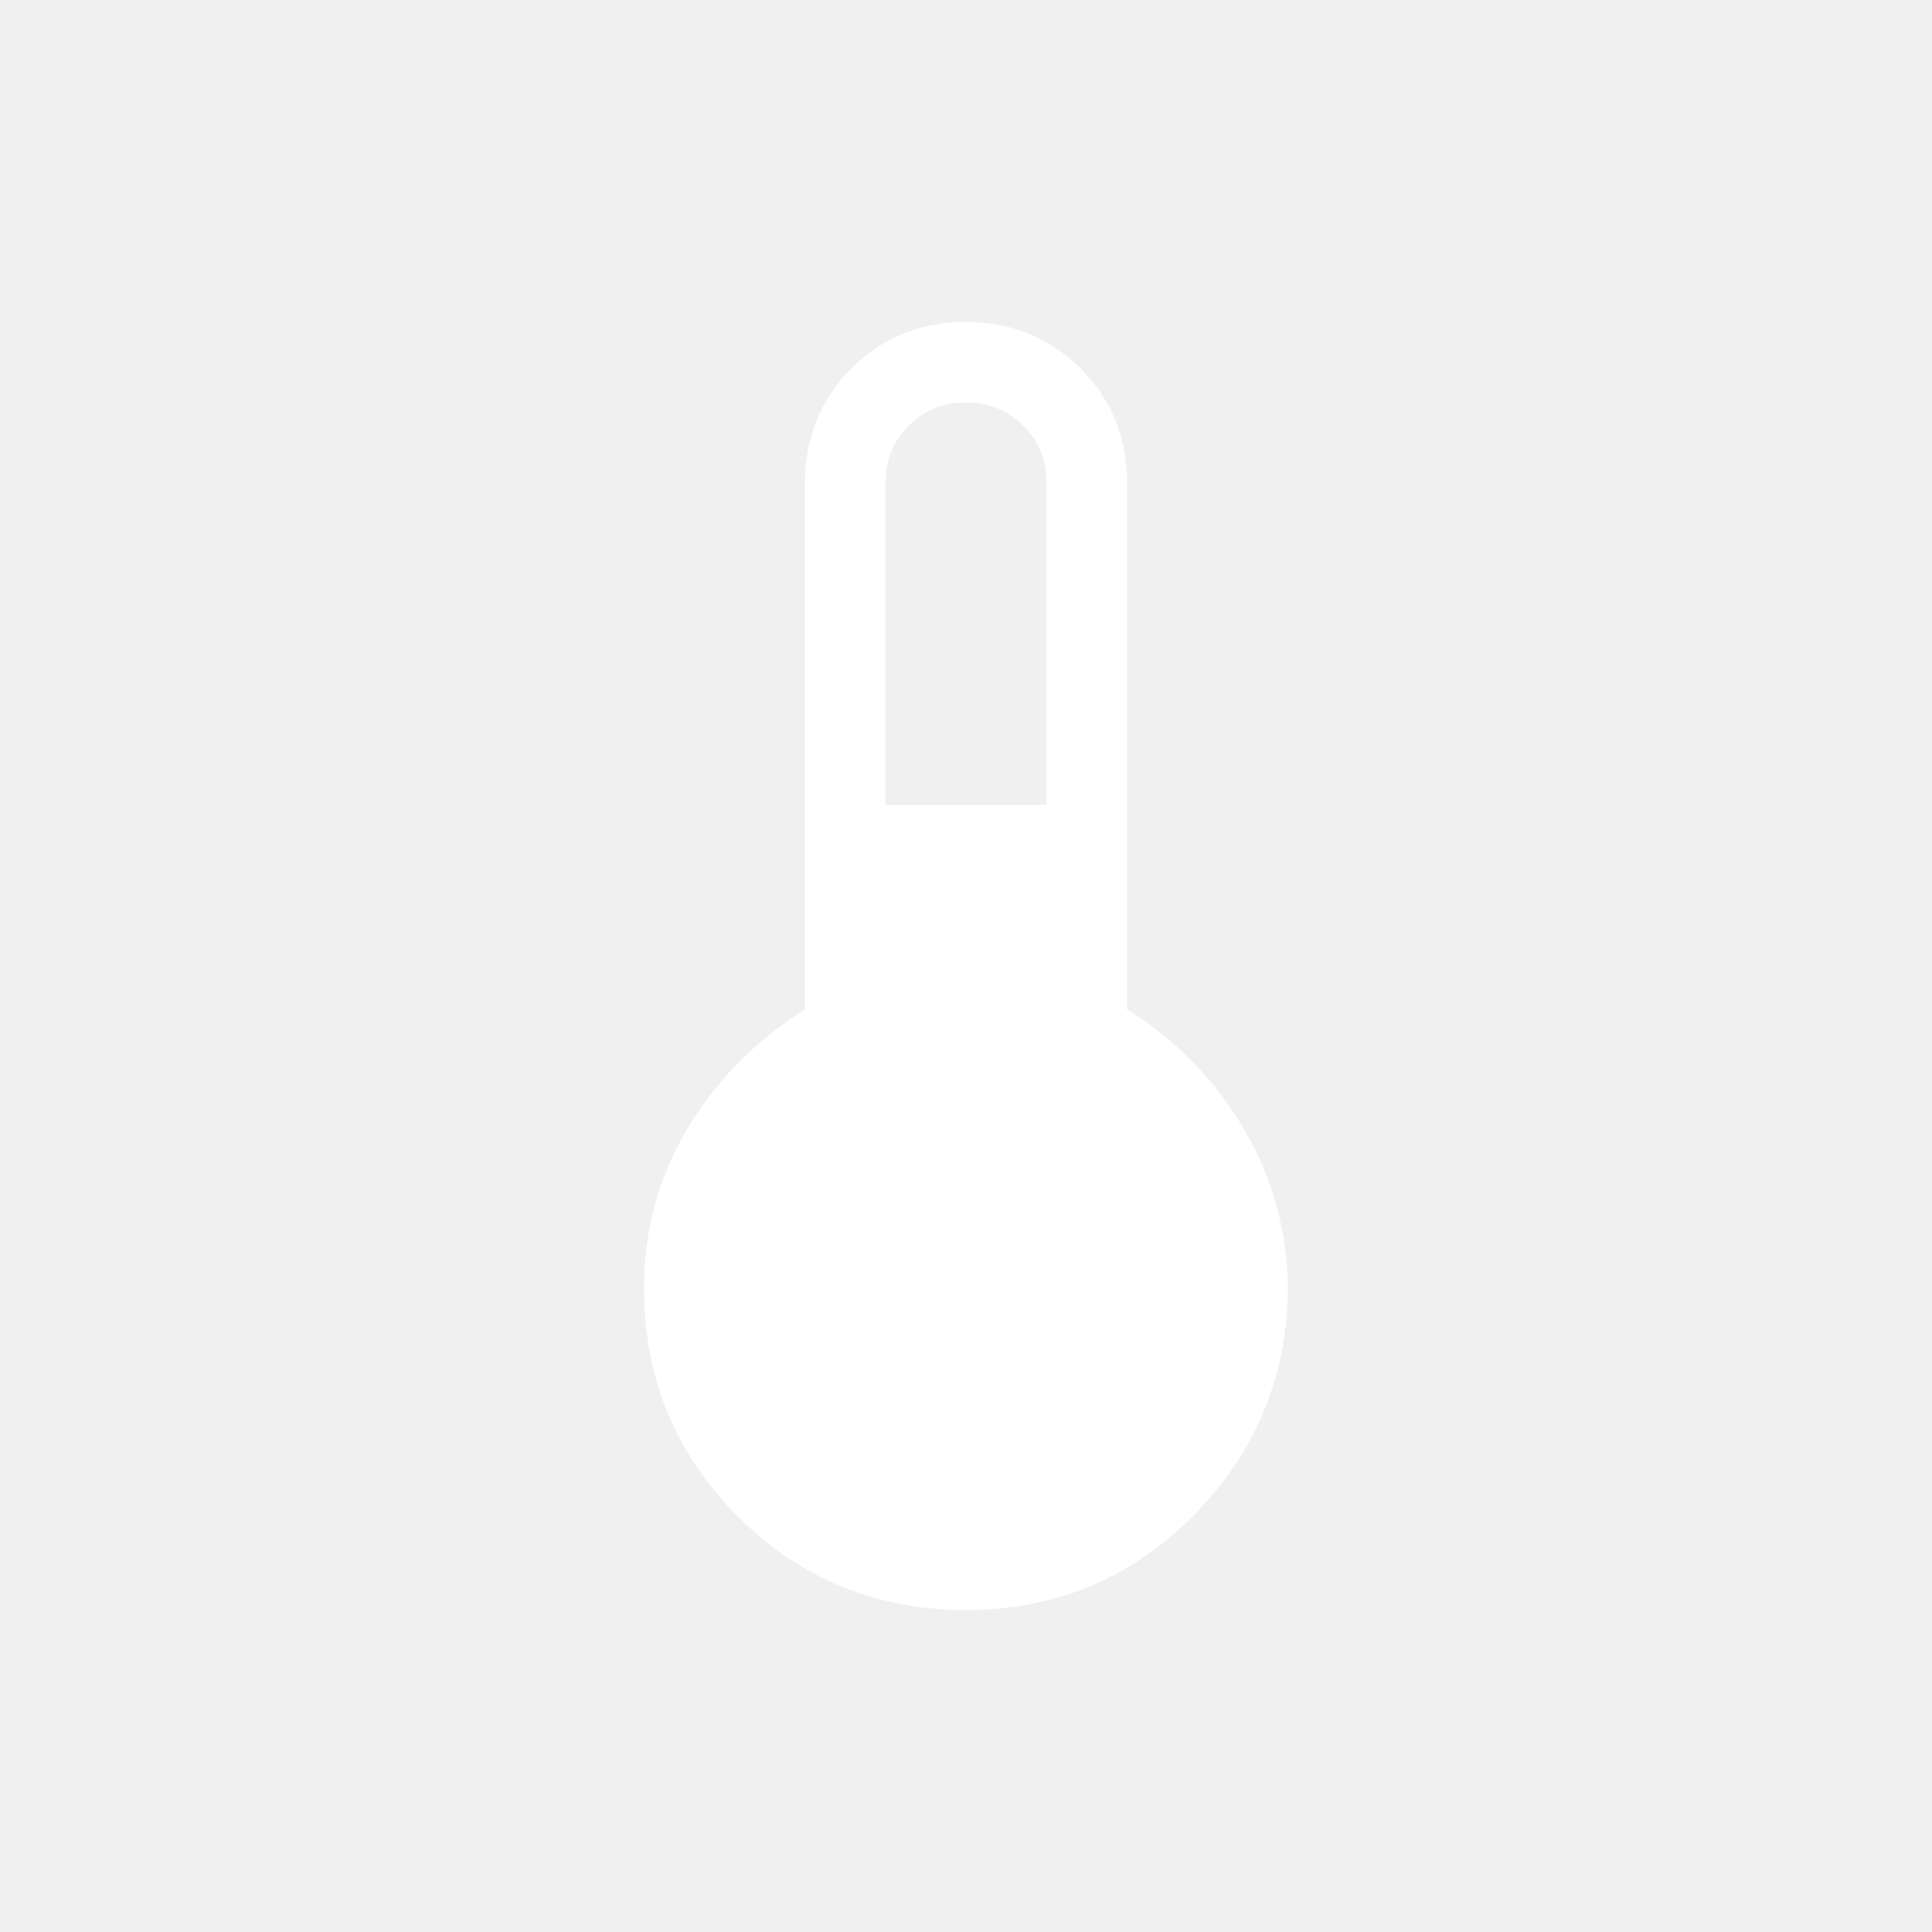
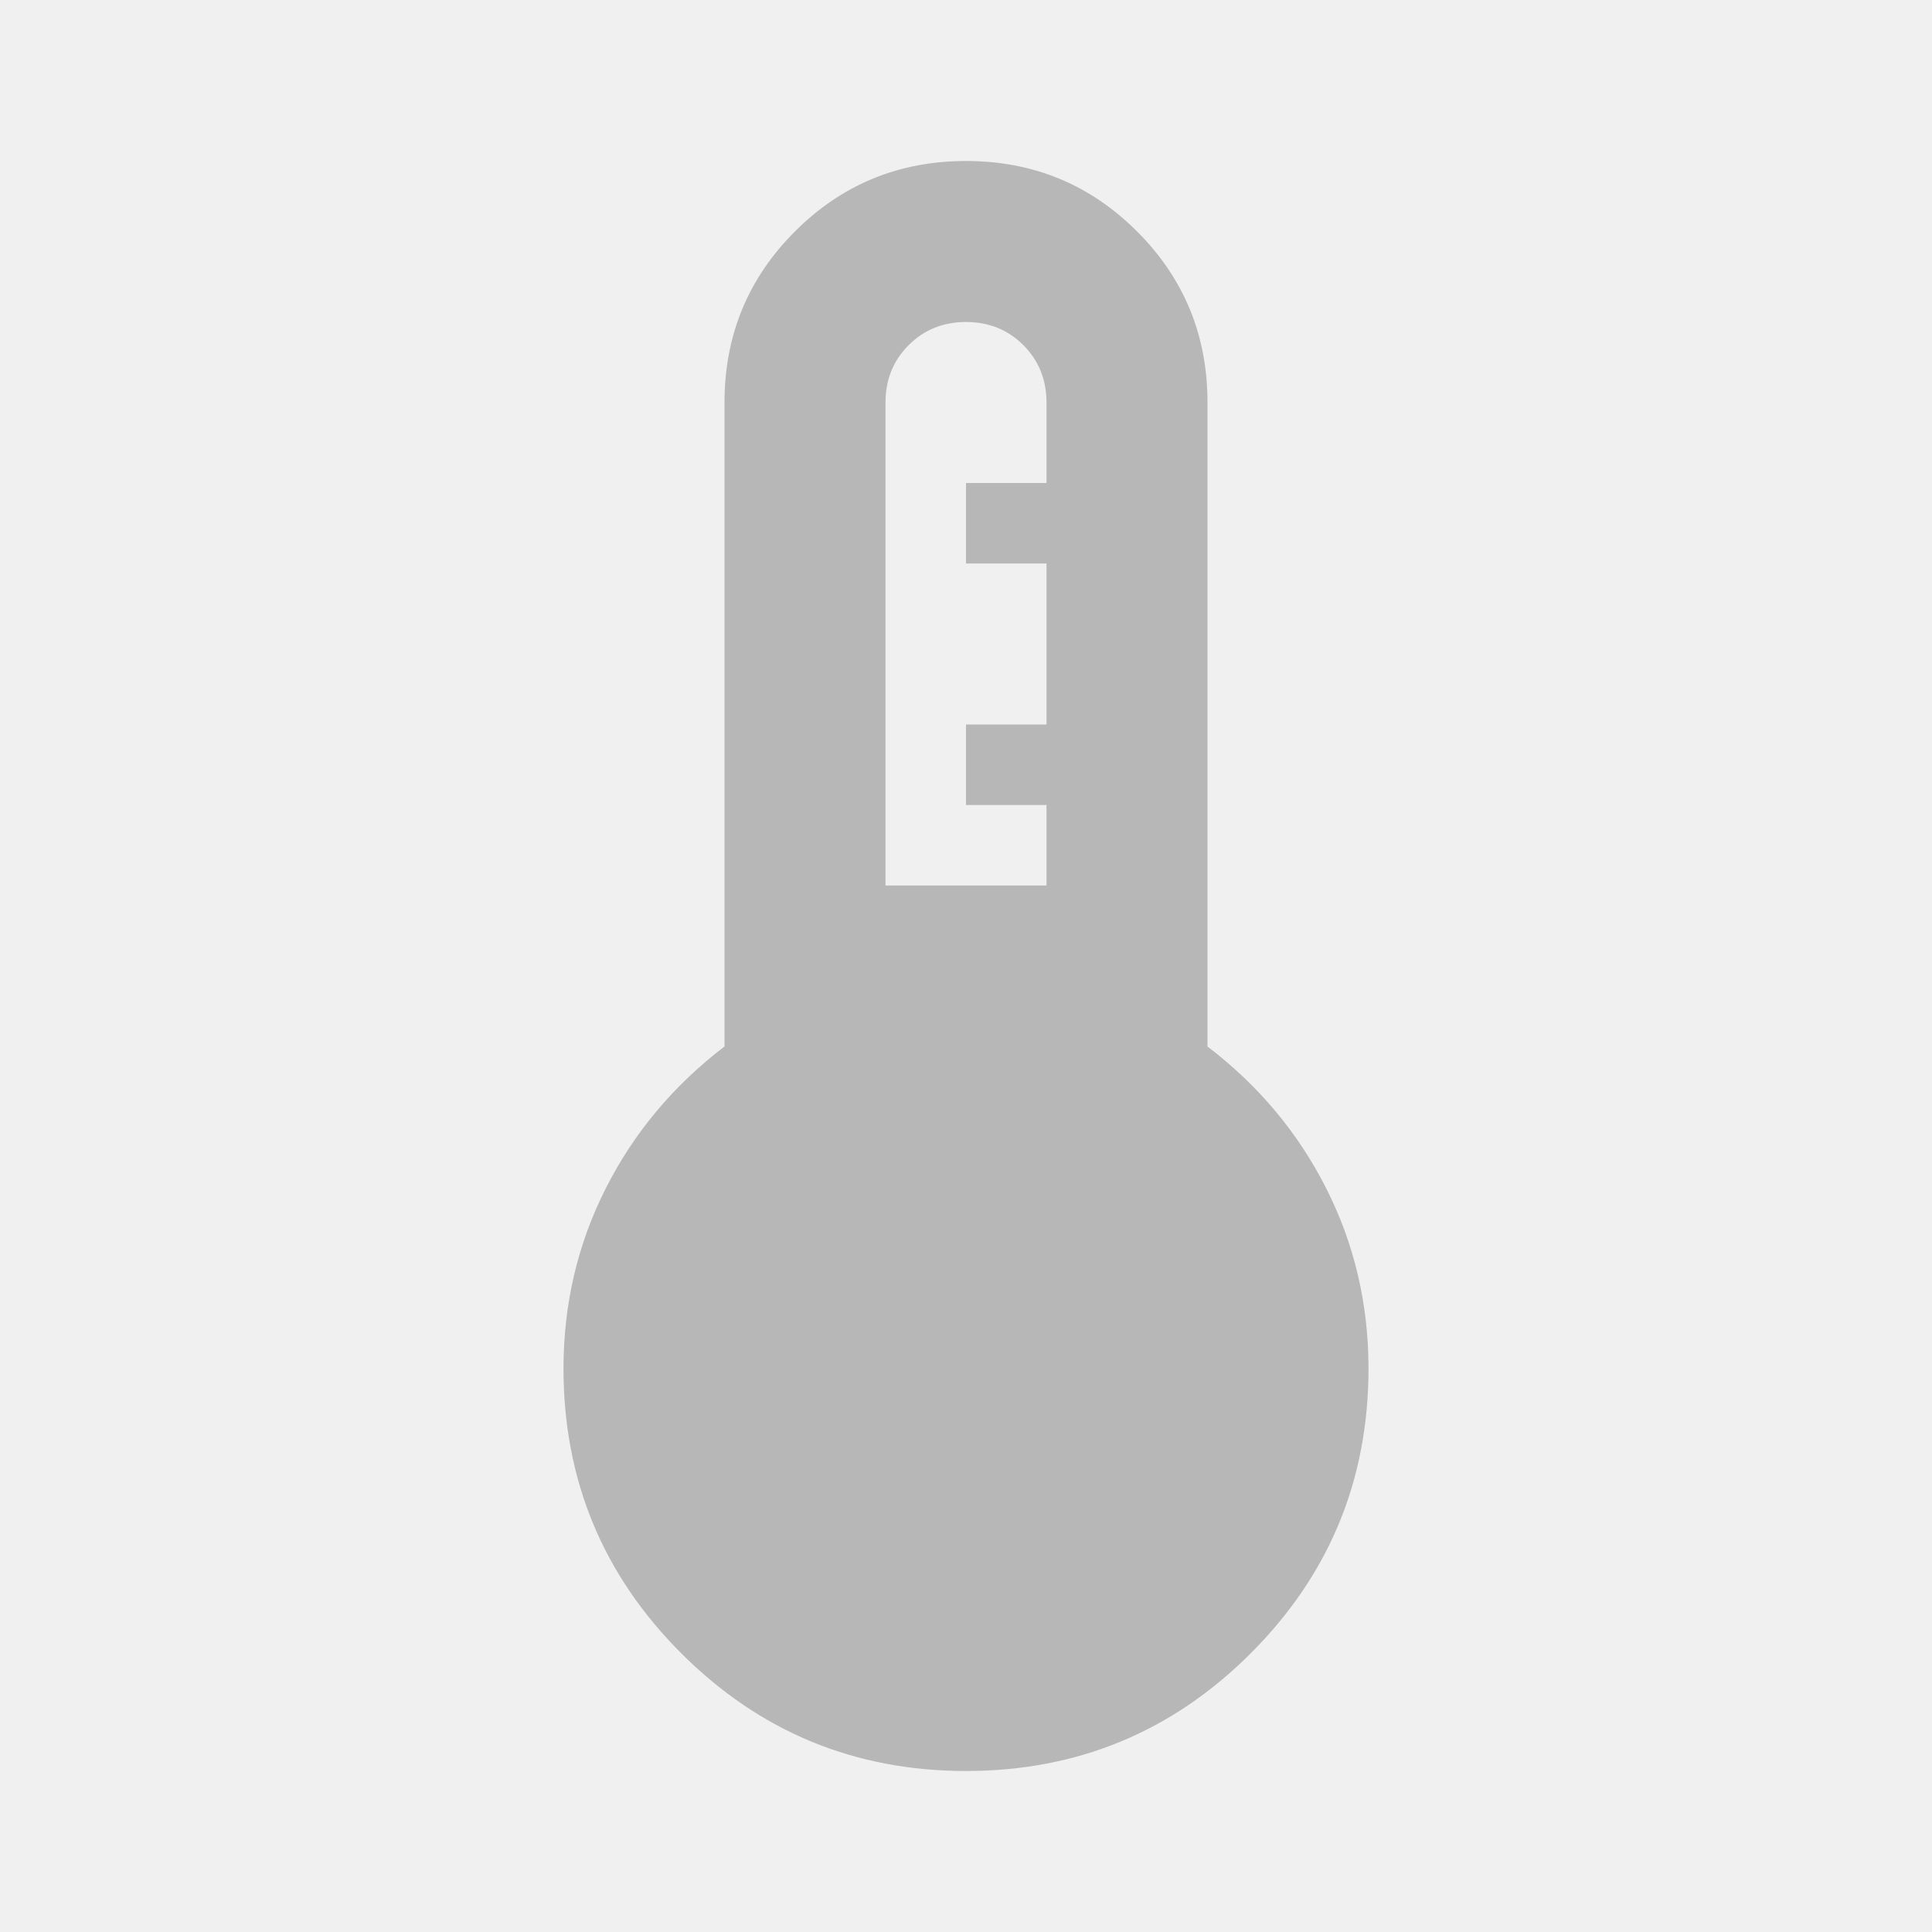
- <svg xmlns="http://www.w3.org/2000/svg" width="1em" height="1em" viewBox="0 0 24 24">
-   <path fill="white" d="M12 20q-1.671 0-2.835-1.164Q8 17.67 8 16q0-1.084.544-1.987T10 12.539V6q0-.846.577-1.423T12 4t1.423.577T14 6v6.539q.912.57 1.446 1.474q.535.903.554 1.987q-.02 1.671-1.184 2.836T12 20m-1-10h2V6q0-.425-.288-.712T12 5t-.712.288T11 6z" />
+ <svg xmlns="http://www.w3.org/2000/svg" height="24px" viewBox="0 -960 960 960" width="24px" fill="#B7B7B7">
+   <path d="M480-80q-83 0-141.5-58.5T280-280q0-48 21-89.5t59-70.5v-320q0-50 35-85t85-35q50 0 85 35t35 85v320q38 29 59 70.5t21 89.5q0 83-58.5 141.5T480-80Zm-40-440h80v-40h-40v-40h40v-80h-40v-40h40v-40q0-17-11.5-28.5T480-800q-17 0-28.5 11.5T440-760v240Z" />
</svg>
